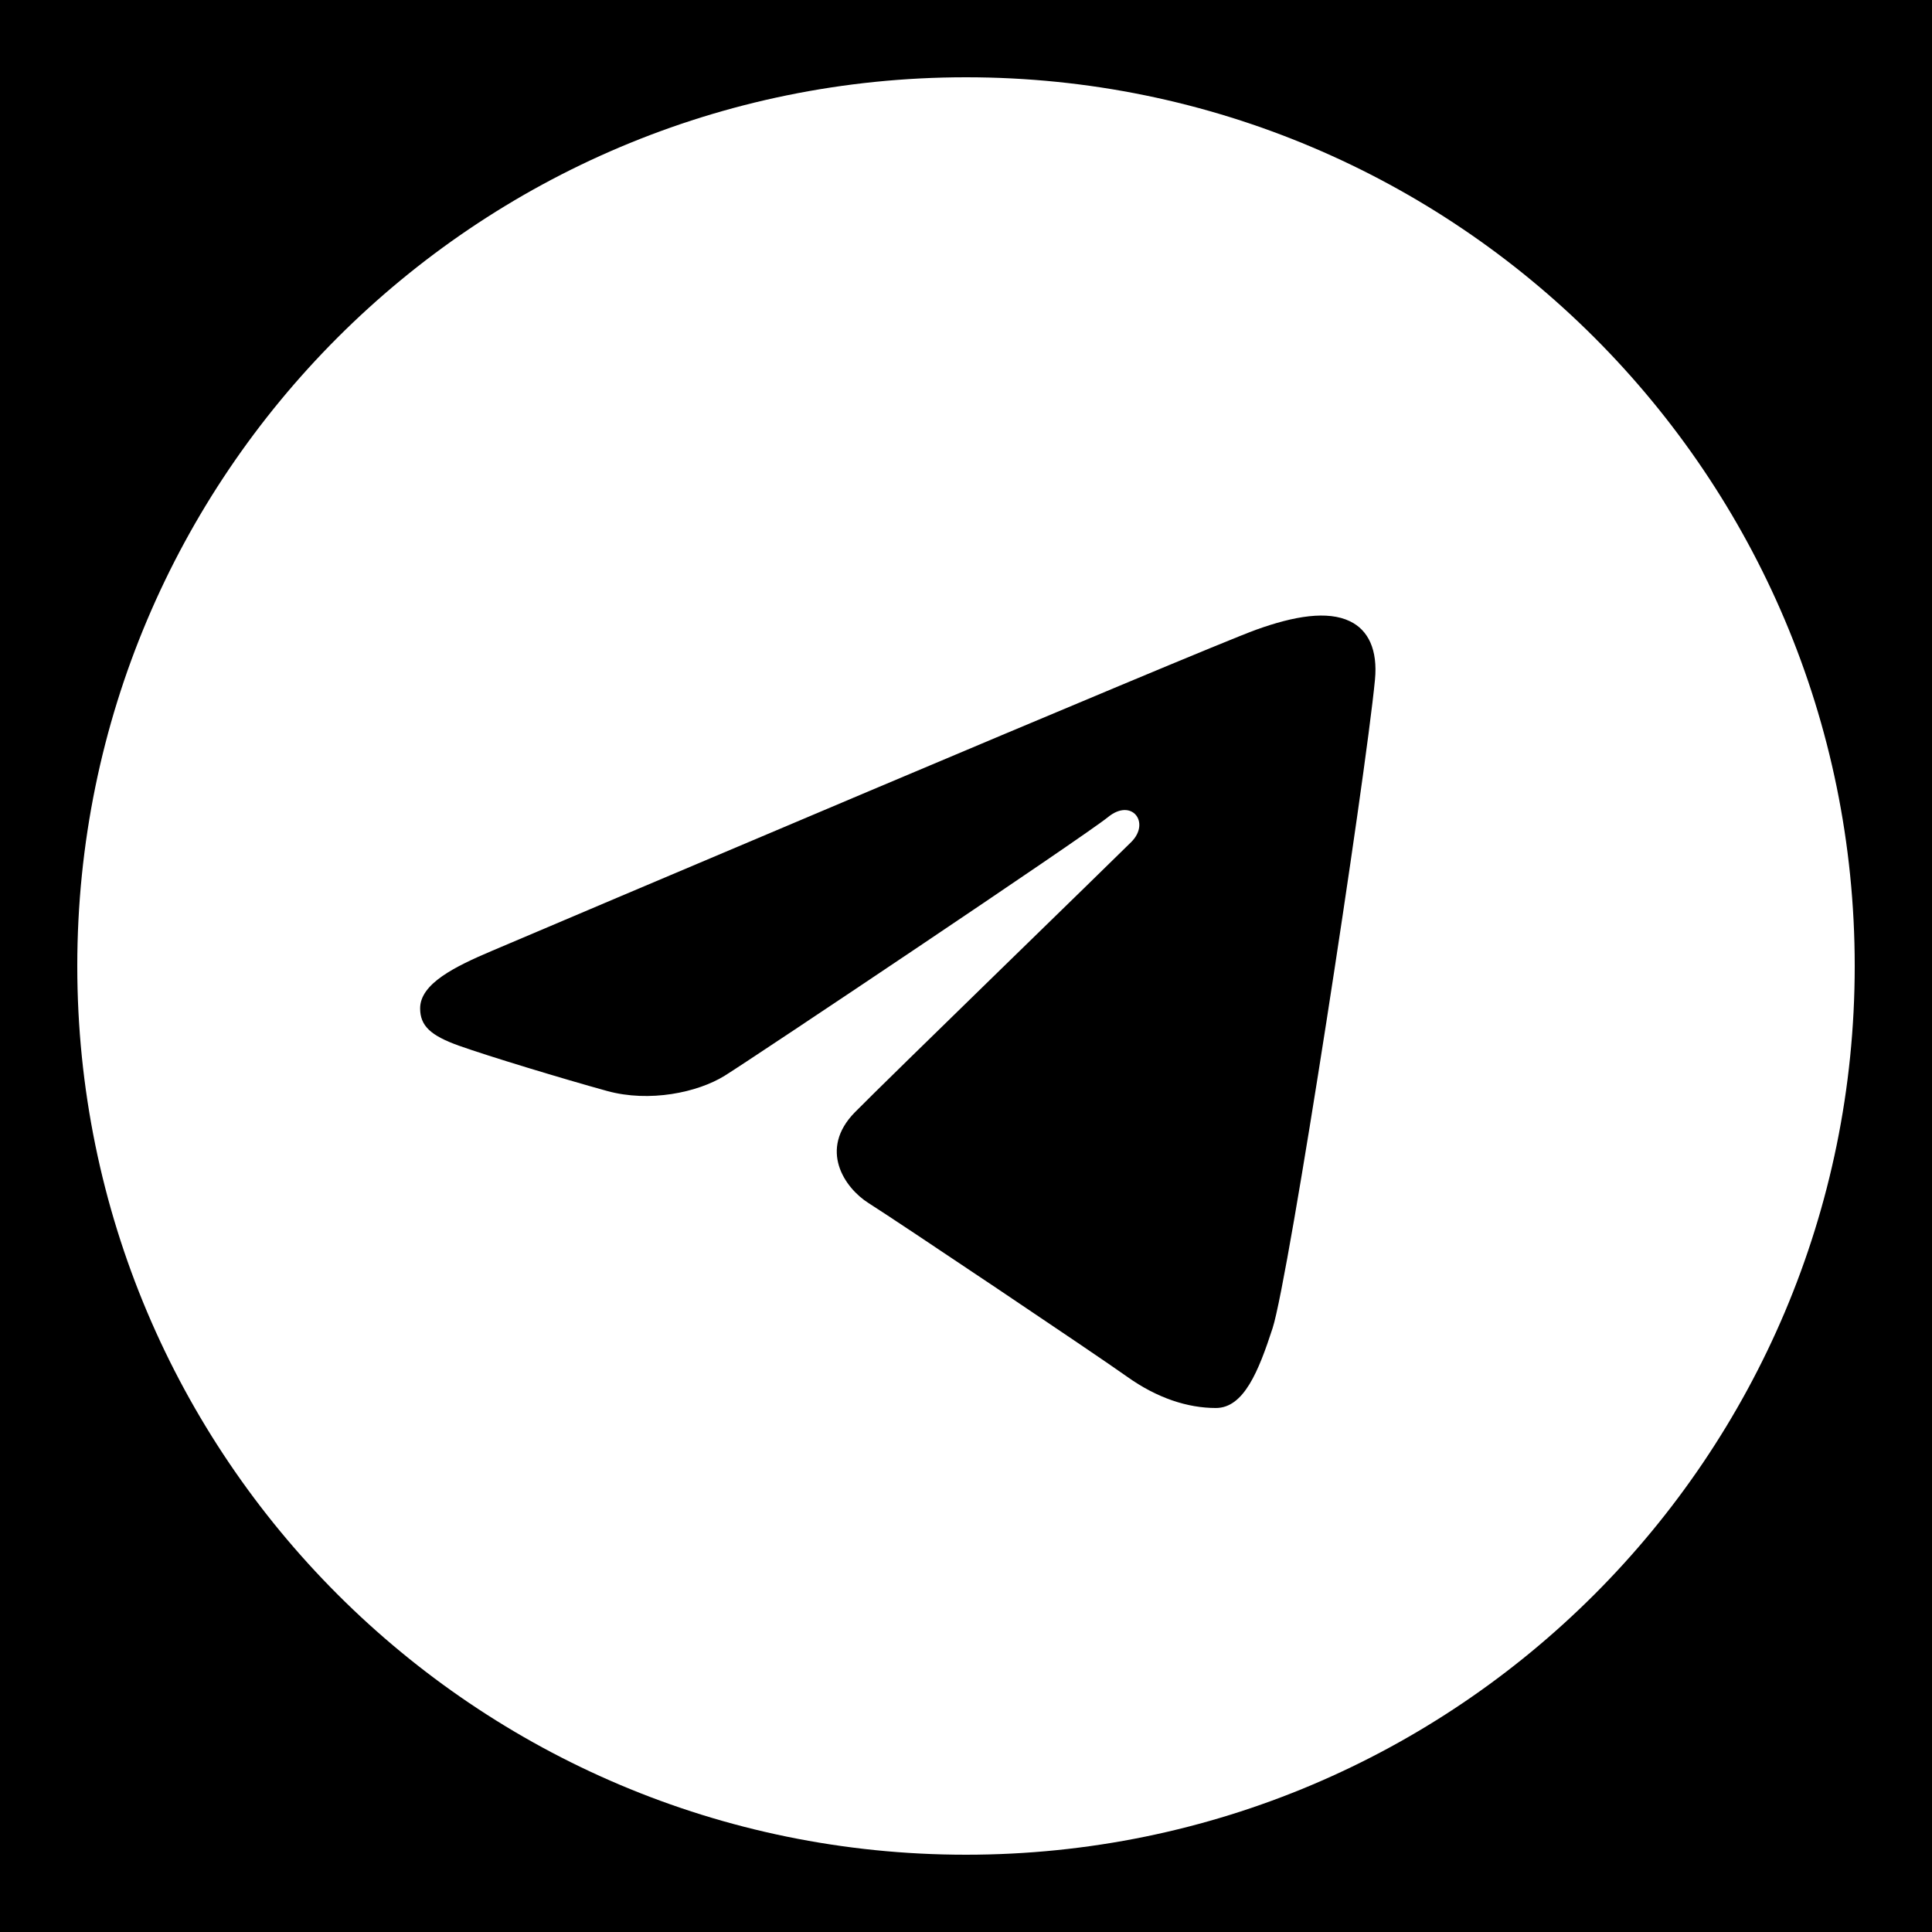
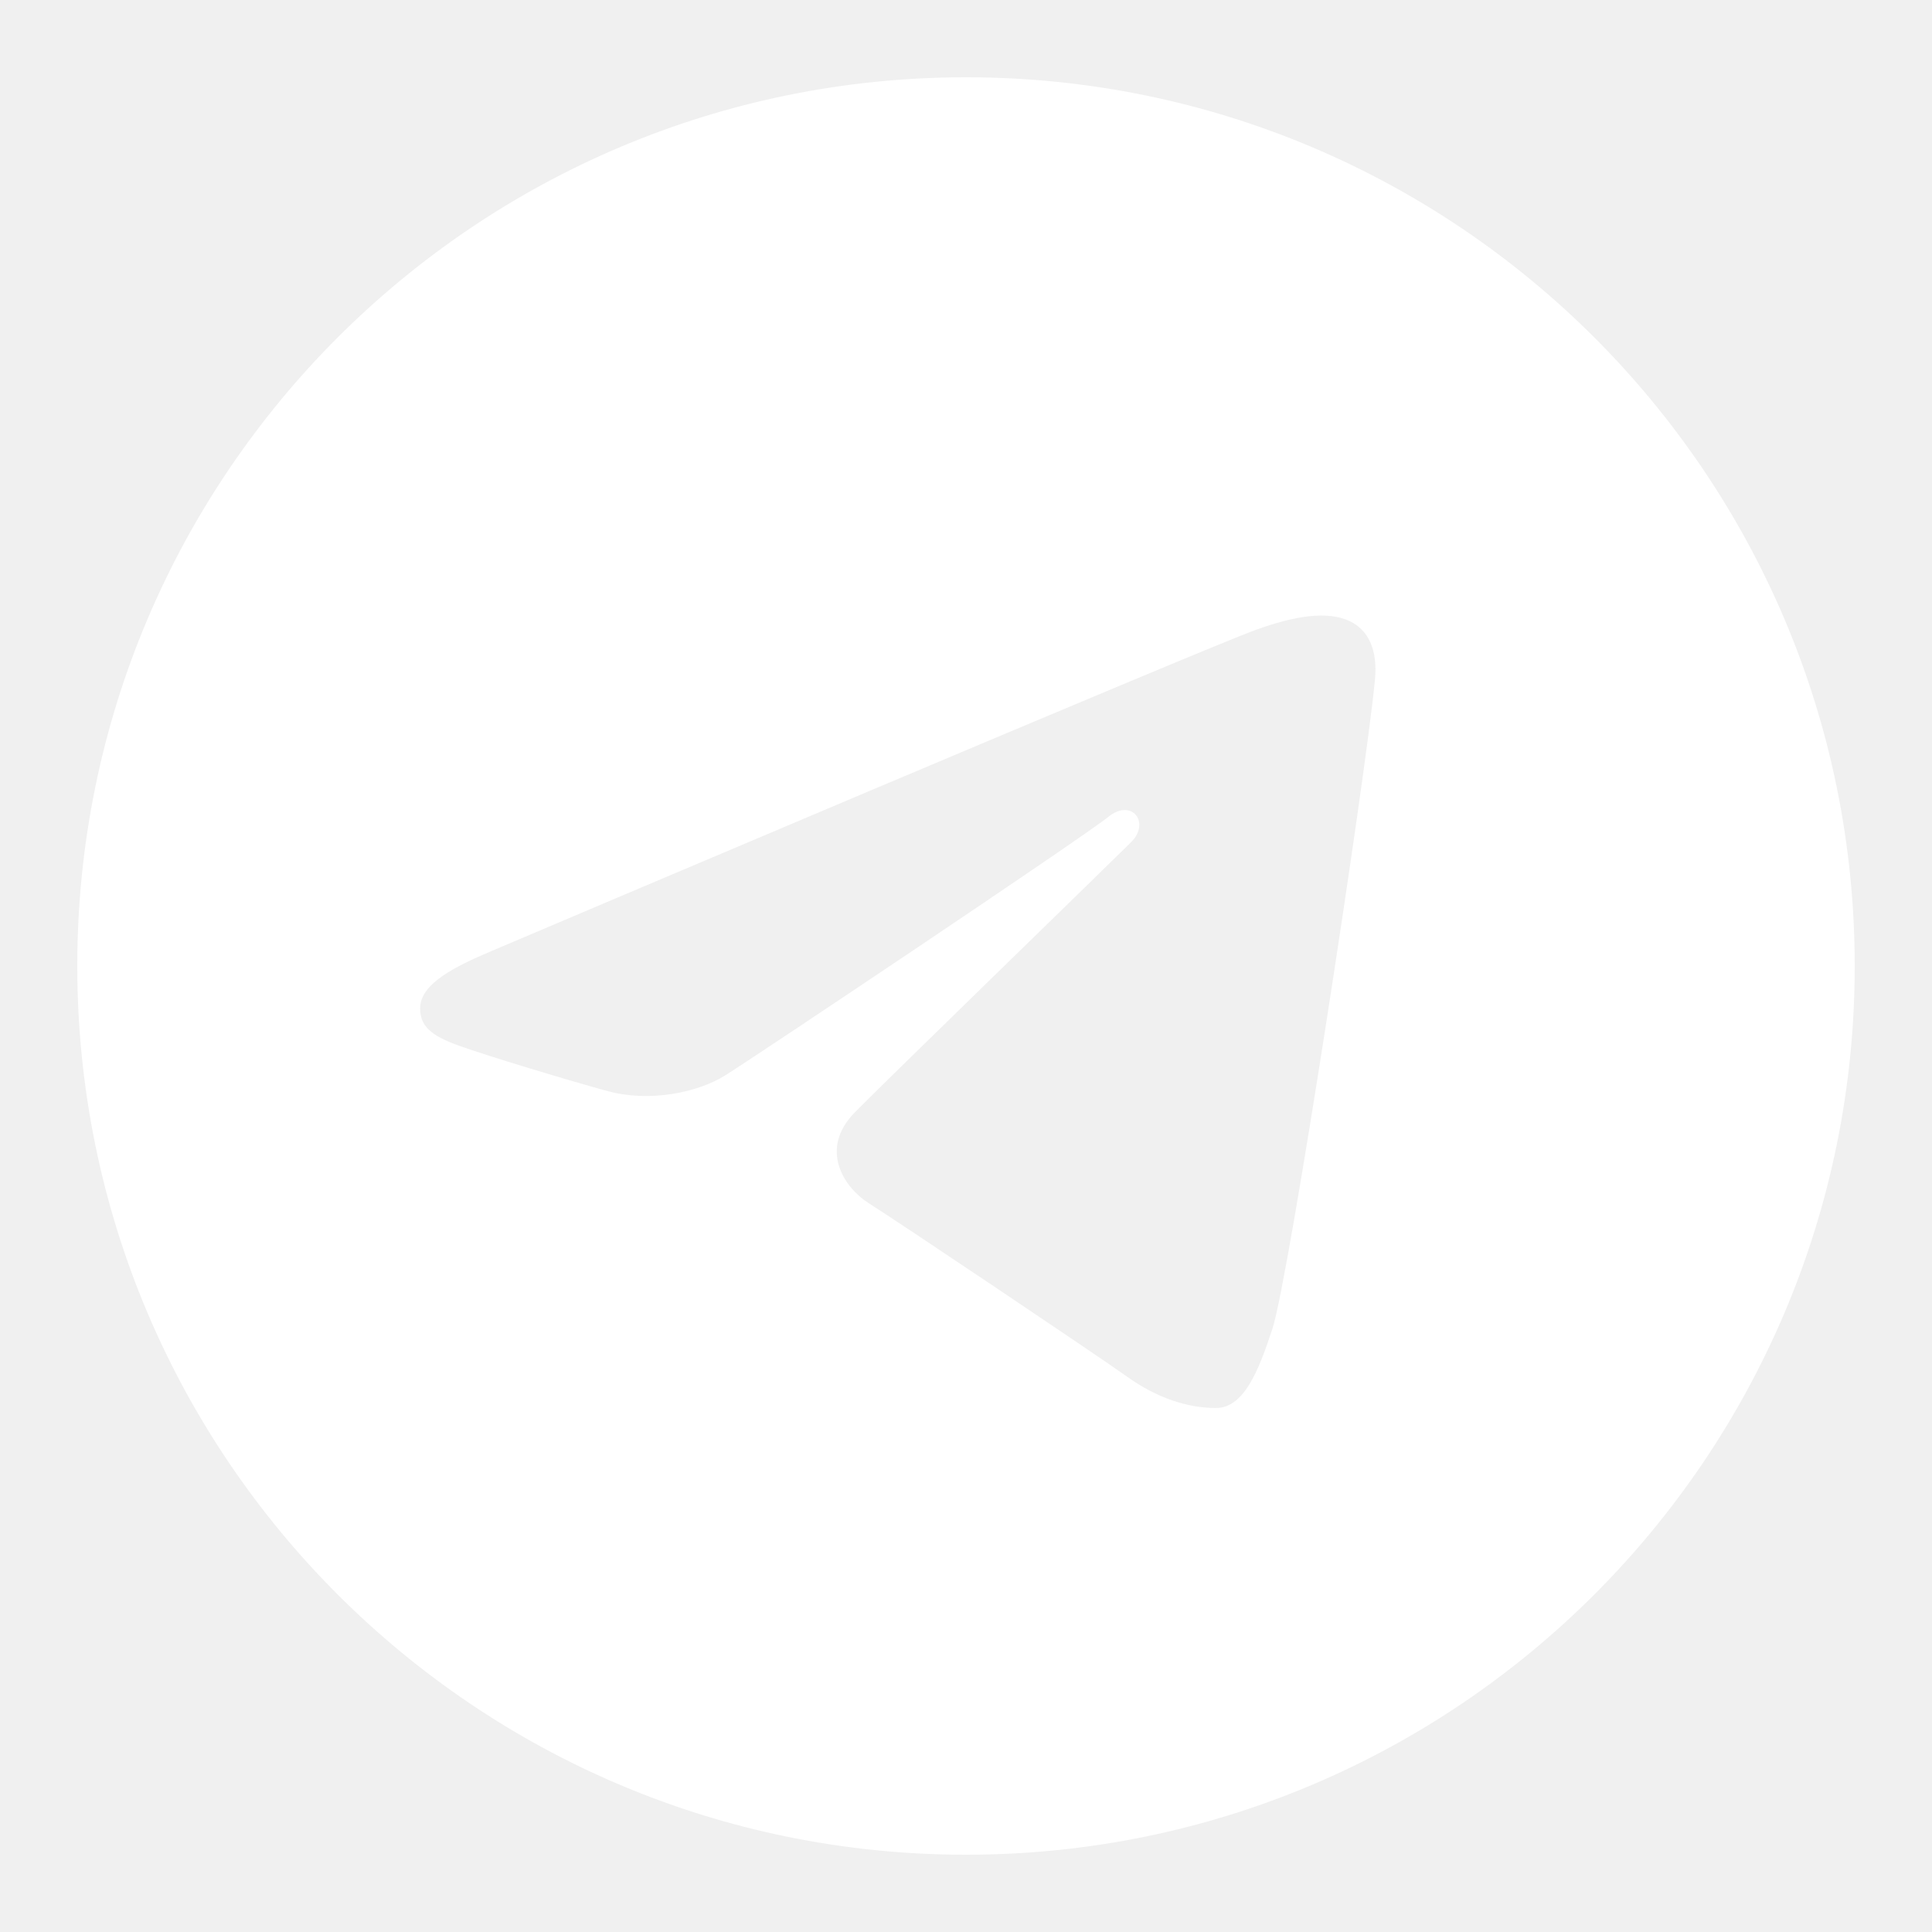
<svg xmlns="http://www.w3.org/2000/svg" viewBox="0,0,256,256" width="50px" height="50px" fill-rule="nonzero">
-   <g fill="#000000" fill-rule="nonzero" stroke="none" stroke-width="1" stroke-linecap="butt" stroke-linejoin="miter" stroke-miterlimit="10" stroke-dasharray="" stroke-dashoffset="0" font-family="none" font-weight="none" font-size="none" text-anchor="none" style="mix-blend-mode: normal">
-     <path d="M0,256v-256h256v256z" id="bgRectangle" />
-   </g>
  <g fill="#ffffff" fill-rule="nonzero" stroke="none" stroke-width="1" stroke-linecap="butt" stroke-linejoin="miter" stroke-miterlimit="10" stroke-dasharray="" stroke-dashoffset="0" font-family="none" font-weight="none" font-size="none" text-anchor="none" style="mix-blend-mode: normal">
    <g transform="scale(5.12,5.12)">
      <path d="M25,2c12.703,0 23,10.297 23,23c0,12.703 -10.297,23 -23,23c-12.703,0 -23,-10.297 -23,-23c0,-12.703 10.297,-23 23,-23zM32.934,34.375c0.423,-1.298 2.405,-14.234 2.65,-16.783c0.074,-0.772 -0.17,-1.285 -0.648,-1.514c-0.578,-0.278 -1.434,-0.139 -2.427,0.219c-1.362,0.491 -18.774,7.884 -19.78,8.312c-0.954,0.405 -1.856,0.847 -1.856,1.487c0,0.45 0.267,0.703 1.003,0.966c0.766,0.273 2.695,0.858 3.834,1.172c1.097,0.303 2.346,0.04 3.046,-0.395c0.742,-0.461 9.305,-6.191 9.92,-6.693c0.614,-0.502 1.104,0.141 0.602,0.644c-0.502,0.502 -6.38,6.207 -7.155,6.997c-0.941,0.959 -0.273,1.953 0.358,2.351c0.721,0.454 5.906,3.932 6.687,4.49c0.781,0.558 1.573,0.811 2.298,0.811c0.725,0 1.107,-0.955 1.468,-2.064z" />
    </g>
  </g>
</svg>
